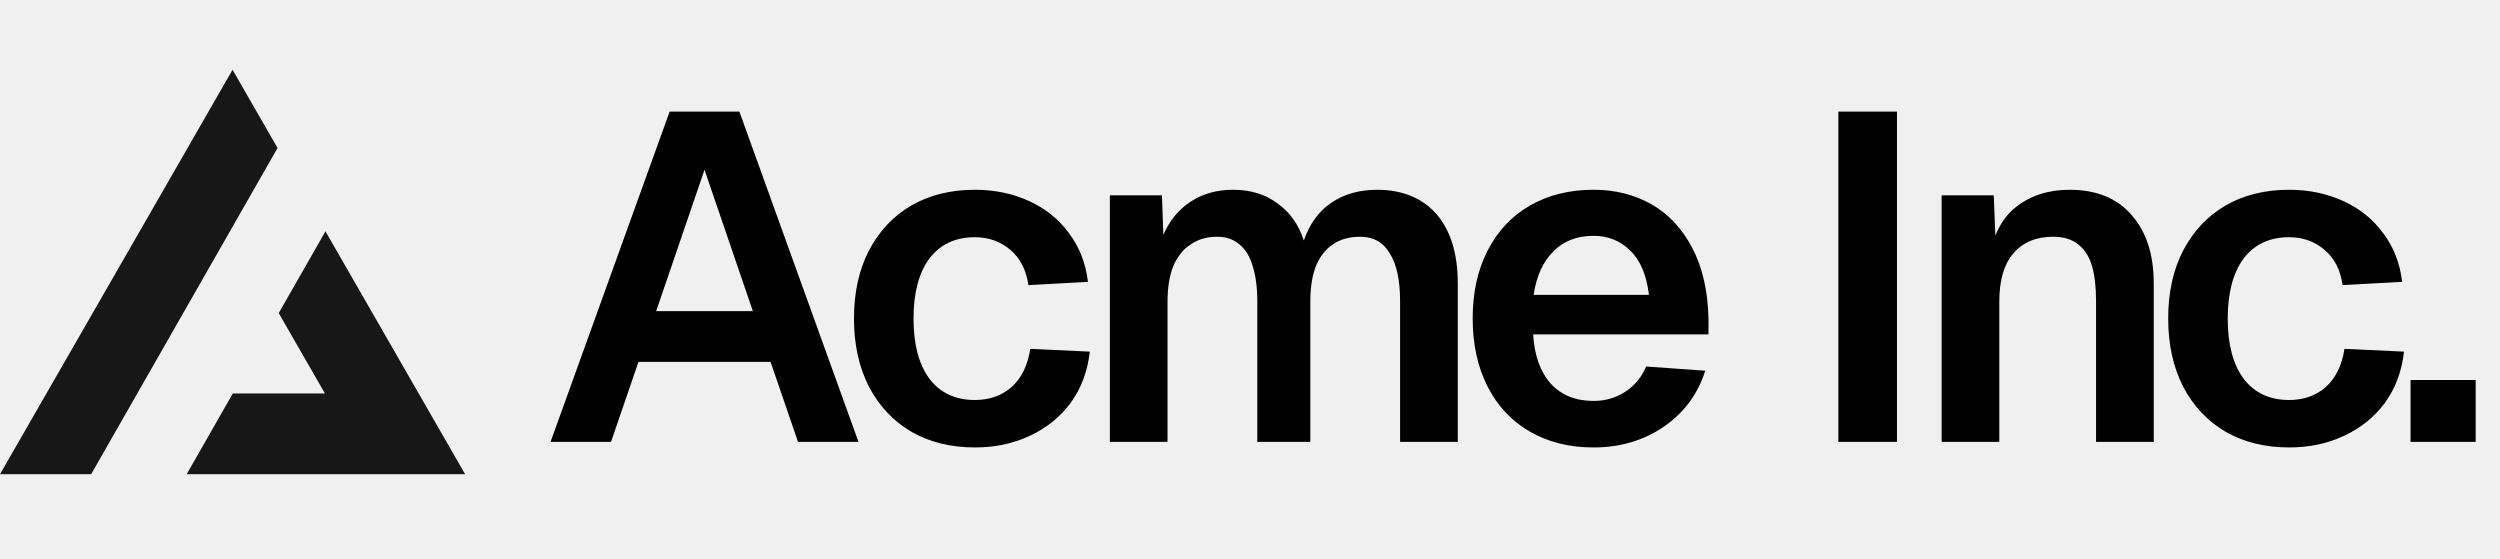
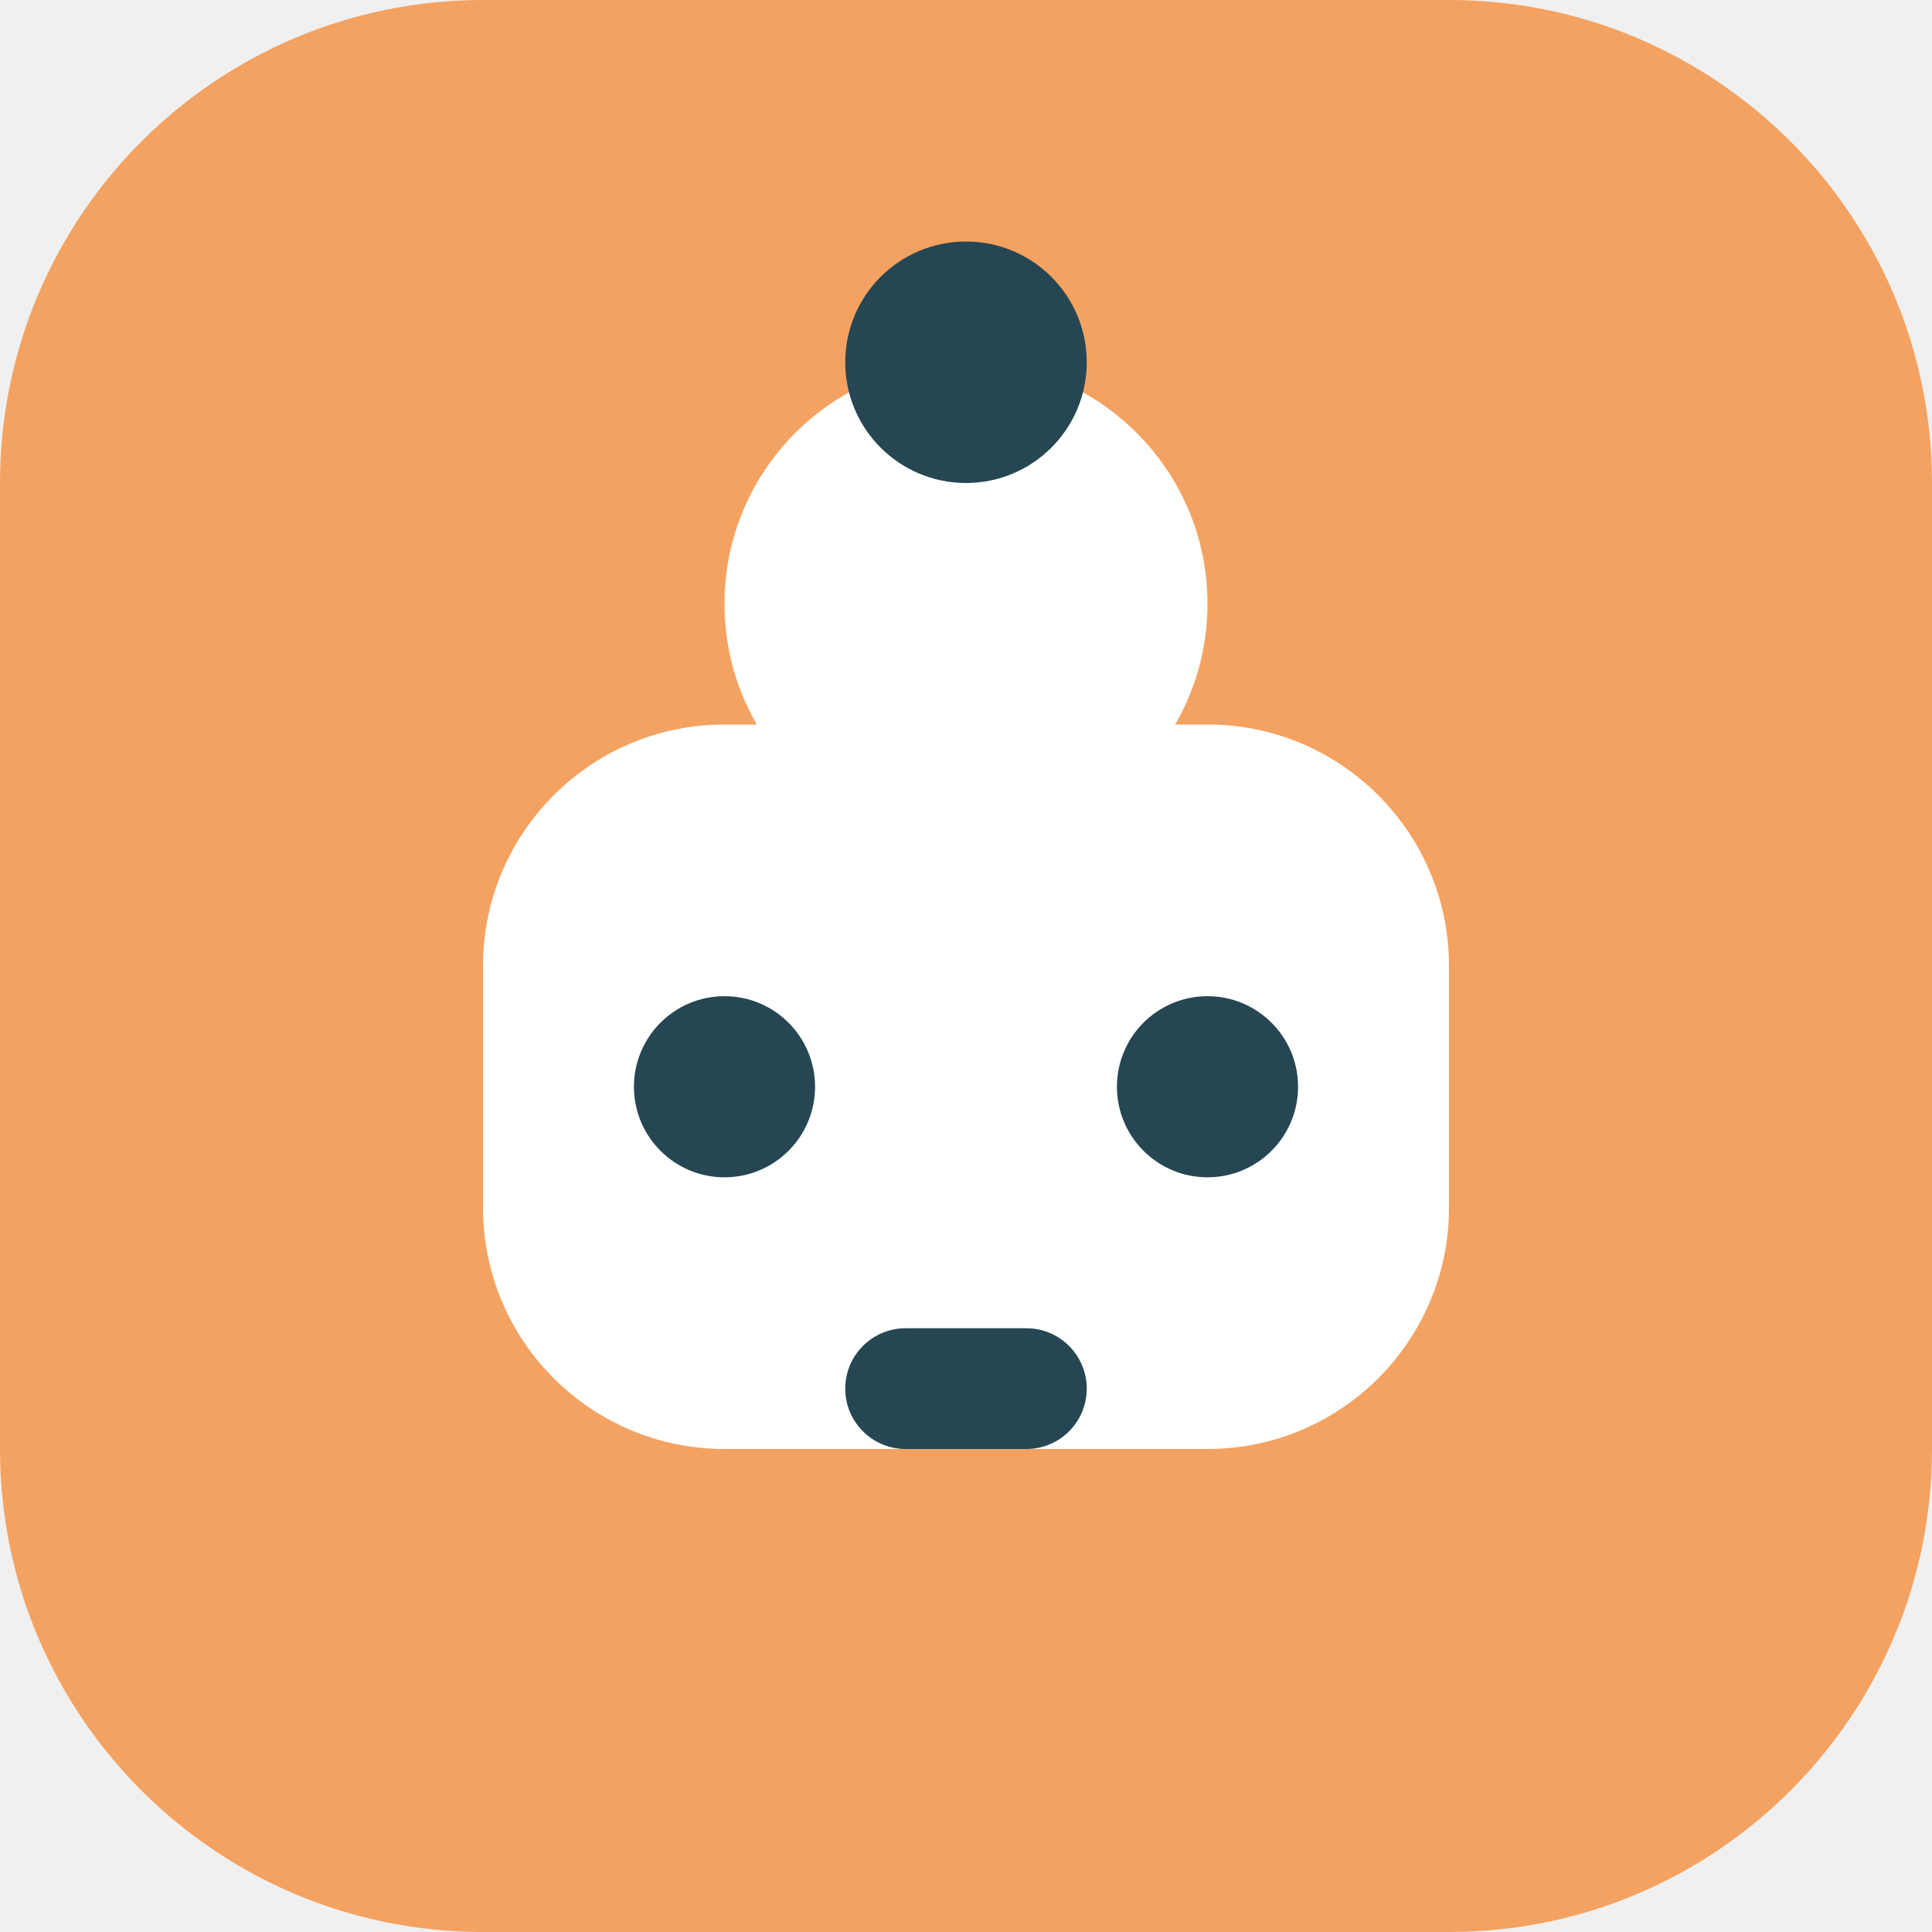
- <svg xmlns="http://www.w3.org/2000/svg" width="215" height="48" fill="none">
-   <path fill="#000" d="M57.588 9.6h6L73.828 38h-5.2l-2.36-6.88h-11.36L52.548 38h-5.2l10.24-28.4Zm7.16 17.16-4.16-12.16-4.16 12.16h8.32Zm23.694-2.24c-.186-1.307-.706-2.32-1.56-3.04-.853-.72-1.866-1.08-3.04-1.08-1.68 0-2.986.613-3.92 1.84-.906 1.227-1.36 2.947-1.36 5.16s.454 3.933 1.36 5.16c.934 1.227 2.24 1.84 3.92 1.84 1.254 0 2.307-.373 3.16-1.12.854-.773 1.387-1.867 1.6-3.28l5.12.24c-.186 1.68-.733 3.147-1.64 4.4-.906 1.227-2.08 2.173-3.52 2.84-1.413.667-2.986 1-4.72 1-2.08 0-3.906-.453-5.48-1.36-1.546-.907-2.76-2.2-3.64-3.88-.853-1.68-1.28-3.627-1.28-5.84 0-2.24.427-4.187 1.28-5.84.88-1.68 2.094-2.973 3.64-3.88 1.574-.907 3.4-1.36 5.48-1.36 1.68 0 3.227.32 4.64.96 1.414.64 2.56 1.56 3.44 2.76.907 1.2 1.454 2.6 1.64 4.2l-5.12.28Zm11.486-7.72.12 3.4c.534-1.227 1.307-2.173 2.32-2.84 1.04-.693 2.267-1.04 3.68-1.04 1.494 0 2.76.387 3.8 1.16 1.067.747 1.827 1.813 2.28 3.2.507-1.44 1.294-2.52 2.36-3.24 1.094-.747 2.414-1.12 3.96-1.12 1.414 0 2.64.307 3.68.92s1.84 1.52 2.4 2.72c.56 1.2.84 2.667.84 4.4V38h-4.96V25.92c0-1.813-.293-3.187-.88-4.12-.56-.96-1.413-1.44-2.56-1.44-.906 0-1.68.213-2.32.64-.64.427-1.133 1.053-1.48 1.88-.32.827-.48 1.84-.48 3.04V38h-4.56V25.92c0-1.2-.133-2.213-.4-3.04-.24-.827-.626-1.453-1.16-1.88-.506-.427-1.133-.64-1.88-.64-.906 0-1.68.227-2.32.68-.64.427-1.133 1.053-1.48 1.88-.32.827-.48 1.827-.48 3V38h-4.96V16.8h4.48Zm26.723 10.6c0-2.24.427-4.187 1.28-5.84.854-1.68 2.067-2.973 3.64-3.88 1.574-.907 3.4-1.36 5.48-1.36 1.84 0 3.494.413 4.96 1.24 1.467.827 2.64 2.08 3.52 3.76.88 1.653 1.347 3.693 1.4 6.12v1.32h-15.08c.107 1.813.614 3.227 1.52 4.24.907.987 2.134 1.48 3.68 1.48.987 0 1.88-.253 2.68-.76a4.803 4.803 0 0 0 1.84-2.2l5.08.36c-.64 2.027-1.84 3.64-3.6 4.84-1.733 1.173-3.733 1.76-6 1.76-2.08 0-3.906-.453-5.48-1.36-1.573-.907-2.786-2.2-3.64-3.88-.853-1.68-1.28-3.627-1.28-5.84Zm15.16-2.04c-.213-1.733-.76-3.013-1.64-3.84-.853-.827-1.893-1.24-3.12-1.24-1.44 0-2.6.453-3.48 1.36-.88.88-1.44 2.12-1.68 3.72h9.92ZM163.139 9.6V38h-5.04V9.6h5.04Zm8.322 7.2.24 5.88-.64-.36c.32-2.053 1.094-3.56 2.32-4.52 1.254-.987 2.787-1.48 4.6-1.48 2.32 0 4.107.733 5.36 2.2 1.254 1.44 1.88 3.387 1.88 5.84V38h-4.96V25.92c0-1.253-.12-2.28-.36-3.08-.24-.8-.64-1.413-1.2-1.84-.533-.427-1.253-.64-2.16-.64-1.44 0-2.573.48-3.4 1.44-.8.933-1.2 2.307-1.2 4.12V38h-4.96V16.8h4.48Zm30.003 7.72c-.186-1.307-.706-2.32-1.56-3.04-.853-.72-1.866-1.08-3.04-1.08-1.68 0-2.986.613-3.92 1.84-.906 1.227-1.36 2.947-1.36 5.16s.454 3.933 1.36 5.16c.934 1.227 2.24 1.84 3.92 1.84 1.254 0 2.307-.373 3.16-1.12.854-.773 1.387-1.867 1.6-3.28l5.12.24c-.186 1.68-.733 3.147-1.64 4.4-.906 1.227-2.08 2.173-3.52 2.84-1.413.667-2.986 1-4.72 1-2.08 0-3.906-.453-5.48-1.36-1.546-.907-2.76-2.2-3.64-3.88-.853-1.68-1.28-3.627-1.28-5.84 0-2.24.427-4.187 1.28-5.84.88-1.68 2.094-2.973 3.64-3.88 1.574-.907 3.4-1.36 5.48-1.36 1.68 0 3.227.32 4.64.96 1.414.64 2.56 1.56 3.44 2.76.907 1.2 1.454 2.6 1.64 4.2l-5.12.28Zm11.443 8.16V38h-5.6v-5.32h5.6Z" />
-   <path fill="#171717" fill-rule="evenodd" d="m7.839 40.783 16.03-28.054L20 6 0 40.783h7.839Zm8.214 0H40L27.99 19.894l-4.02 7.032 3.976 6.914H20.02l-3.967 6.943Z" clip-rule="evenodd" />
+ <svg xmlns="http://www.w3.org/2000/svg" width="64" height="64" viewBox="0 0 64 64" fill="none">
+   <rect width="64" height="64" rx="16" fill="#F4A261" />
+   <g>
+     <rect x="16" y="24" width="32" height="24" rx="8" fill="#fff" />
+     <rect x="24" y="12" width="16" height="16" rx="8" fill="#fff" />
+     <rect x="28" y="8" width="8" height="8" rx="4" fill="#264653" />
+     <circle cx="24" cy="36" r="3" fill="#264653" />
+     <circle cx="40" cy="36" r="3" fill="#264653" />
+     <rect x="28" y="44" width="8" height="4" rx="2" fill="#264653" />
+   </g>
</svg>
